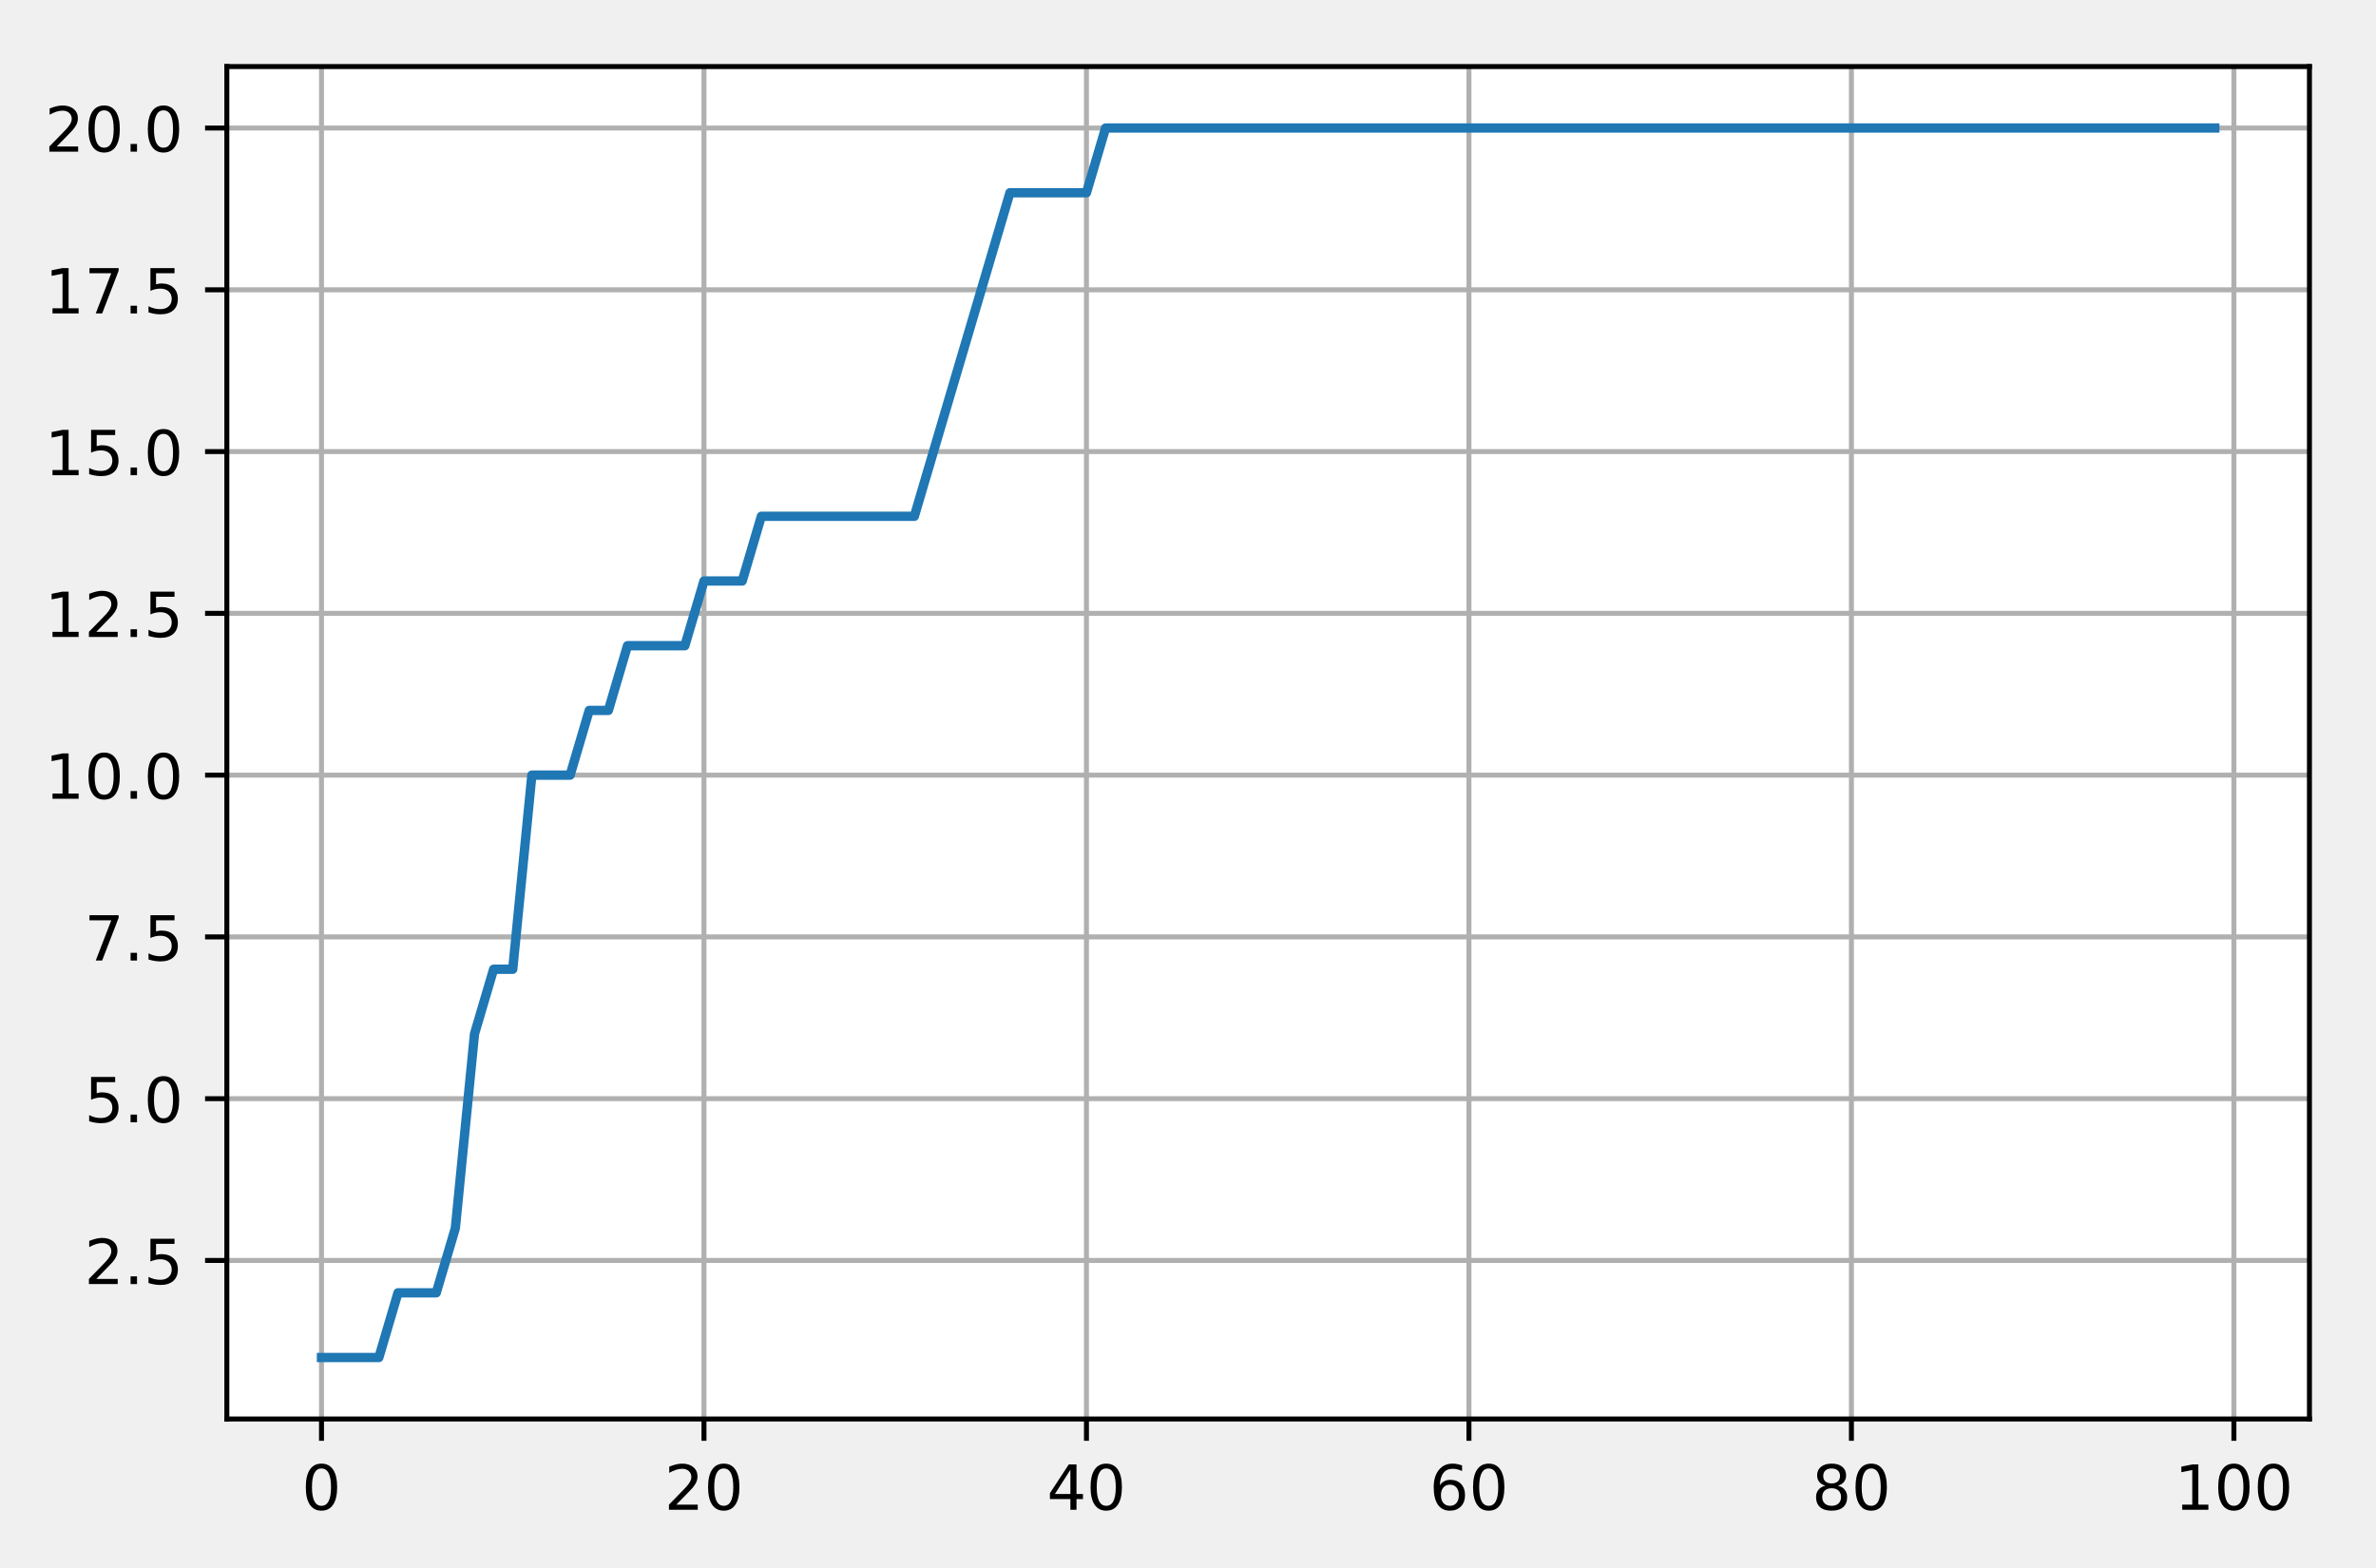
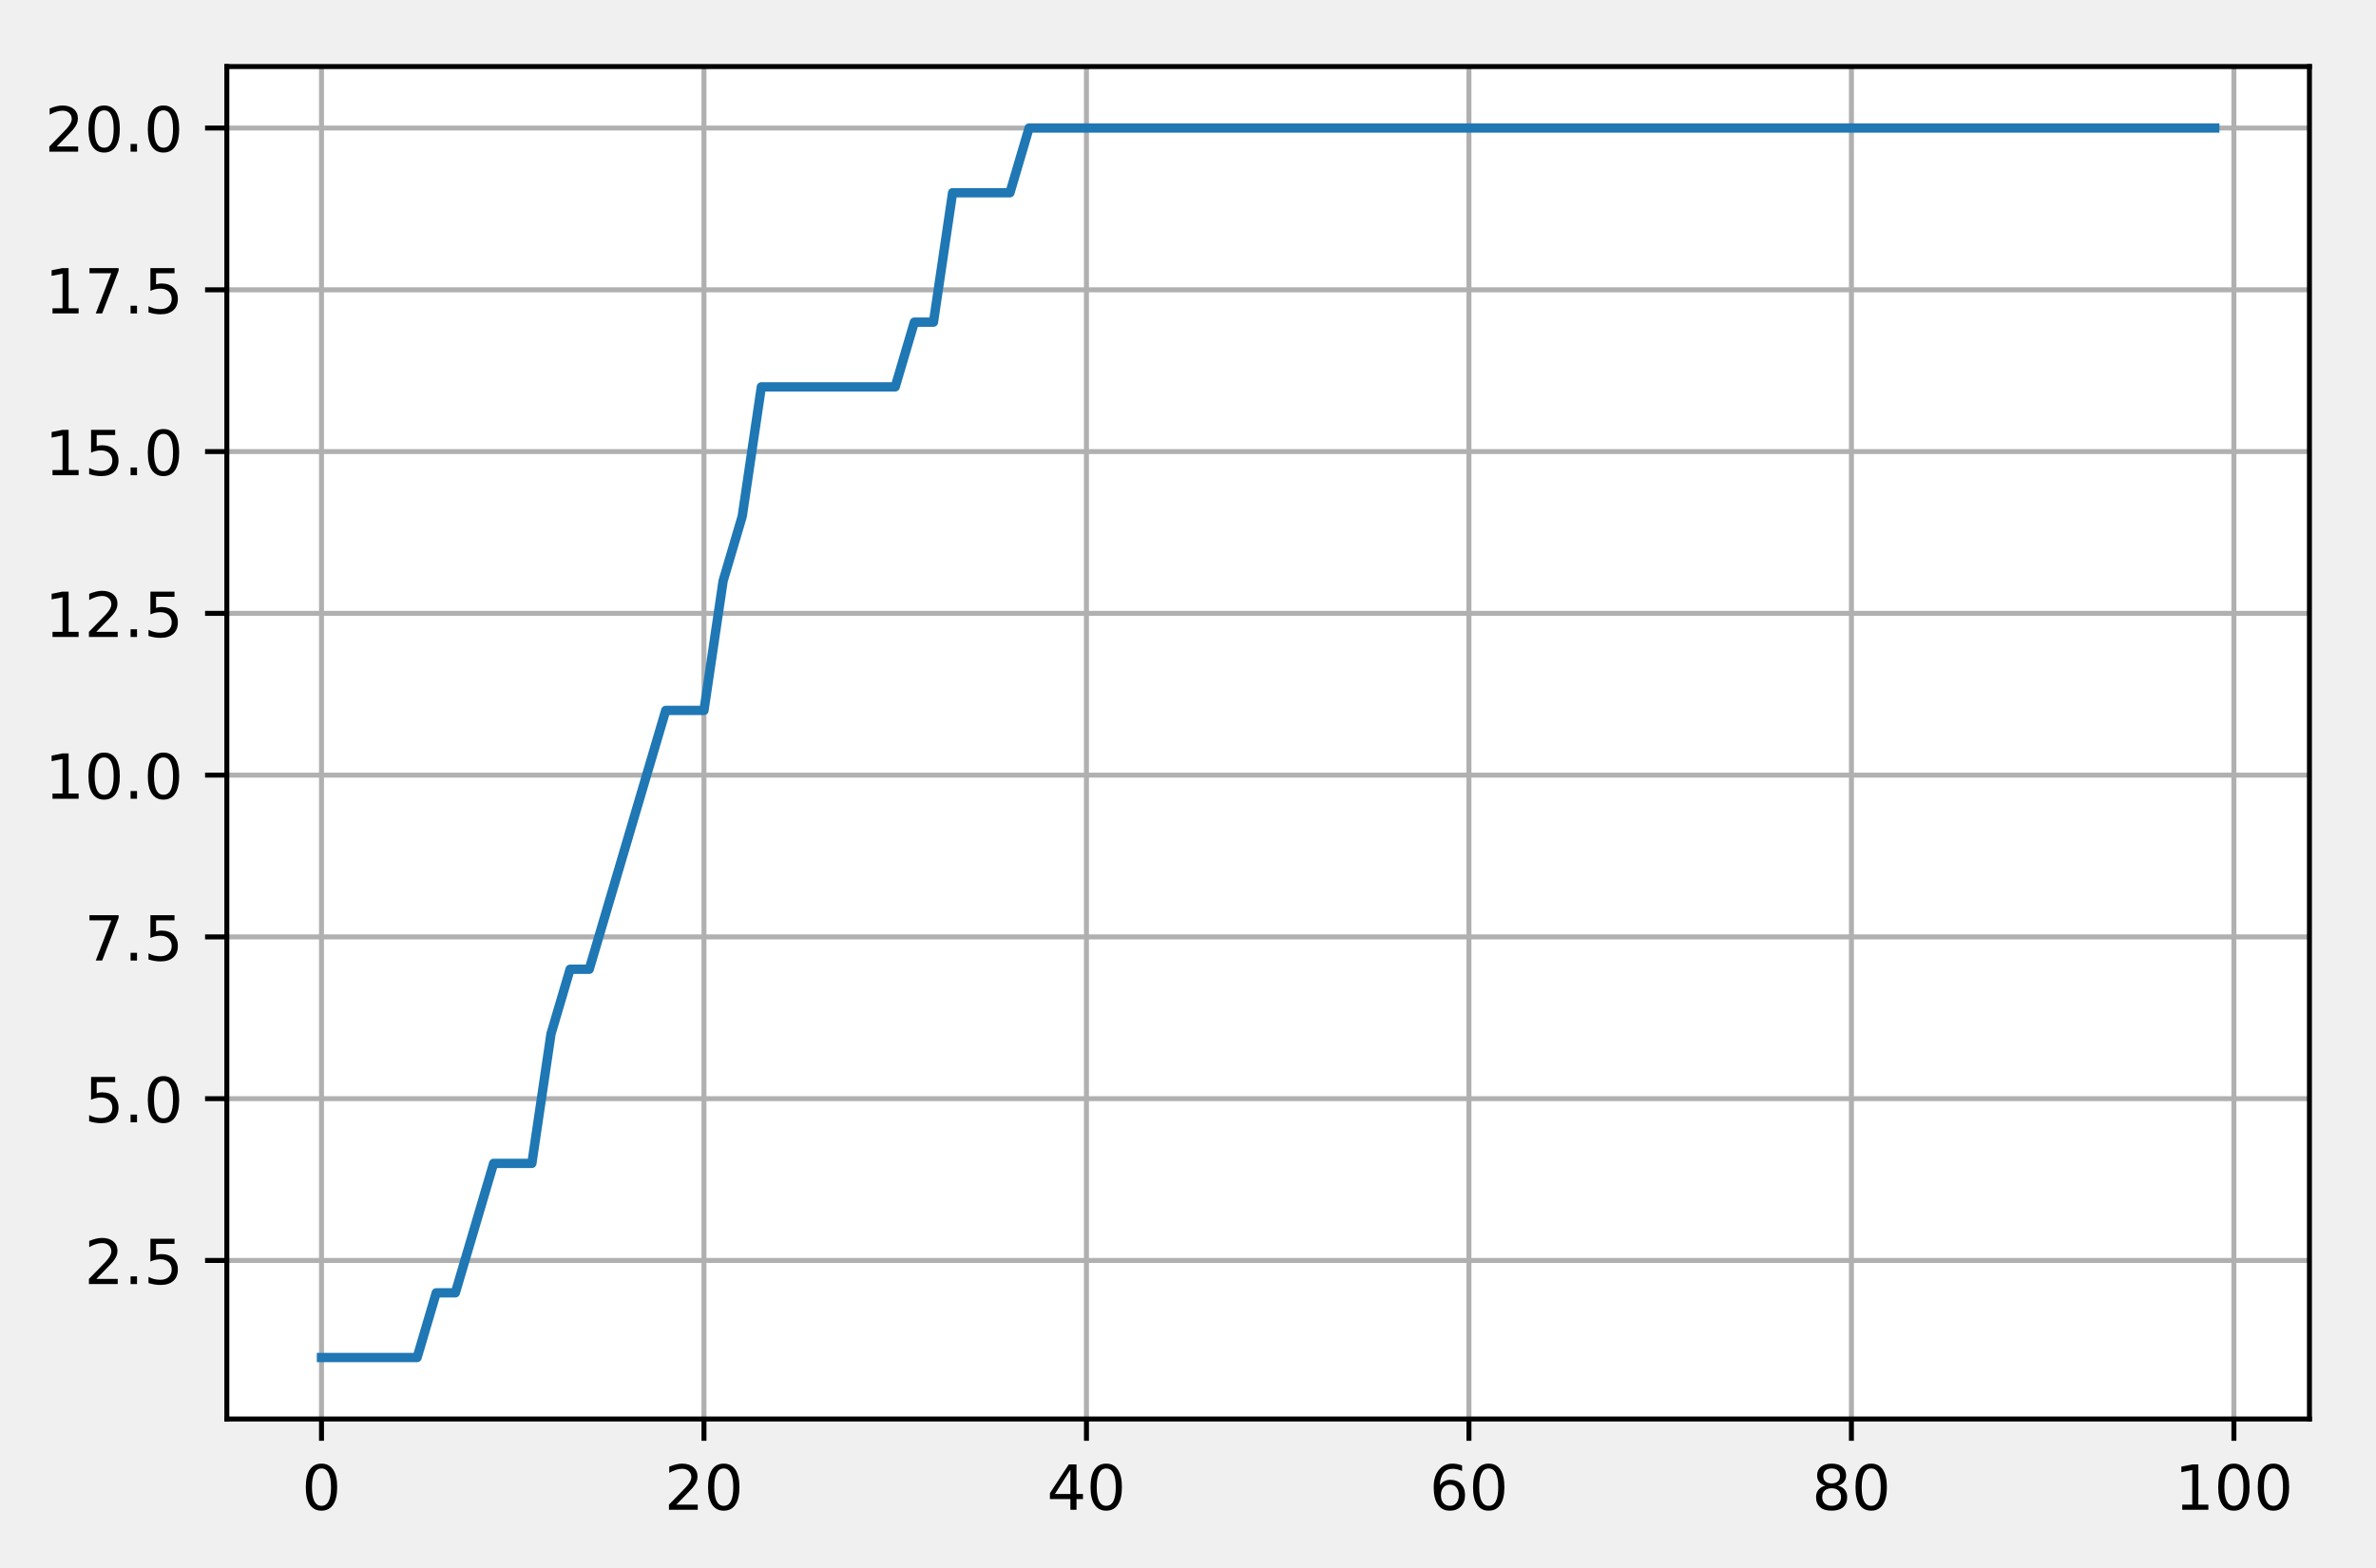
<svg xmlns="http://www.w3.org/2000/svg" xmlns:xlink="http://www.w3.org/1999/xlink" height="252.018pt" version="1.1" viewBox="0 0 381.966 252.018" width="381.966pt">
  <defs>
    <style type="text/css">
*{stroke-linecap:butt;stroke-linejoin:round;}
  </style>
  </defs>
  <g id="figure_1">
    <g id="patch_1">
      <path d="M 0 252.018  L 381.966 252.018  L 381.966 0  L 0 0  z " style="fill:none;" />
    </g>
    <g id="axes_1">
      <g id="patch_2">
        <path d="M 36.466 228.14  L 371.266 228.14  L 371.266 10.7  L 36.466 10.7  z " style="fill:#ffffff;" />
      </g>
      <g id="matplotlib.axis_1">
        <g id="xtick_1">
          <g id="line2d_1">
-             <path clip-path="url(#pbc7c49bc7b)" d="M 51.684 228.14  L 51.684 10.7  " style="fill:none;stroke:#b0b0b0;stroke-linecap:square;stroke-width:0.8;" />
+             <path clip-path="url(#pc094fc71ae)" d="M 51.684 228.14  L 51.684 10.7  " style="fill:none;stroke:#b0b0b0;stroke-linecap:square;stroke-width:0.8;" />
          </g>
          <g id="line2d_2">
            <defs>
-               <path d="M 0 0  L 0 3.5  " id="m77d9285af8" style="stroke:#000000;stroke-width:0.8;" />
-             </defs>
-             <g>
-               <use style="stroke:#000000;stroke-width:0.8;" x="51.684" xlink:href="#m77d9285af8" y="228.14" />
+               <path d="M 0 0  L 0 3.5  " id="m4b24be9d4d" style="stroke:#000000;stroke-width:0.8;" />
+             </defs>
+             <g>
+               <use style="stroke:#000000;stroke-width:0.8;" x="51.684" xlink:href="#m4b24be9d4d" y="228.14" />
            </g>
          </g>
          <g id="text_1">
            <defs>
-               <path d="M 31.781 66.406  Q 24.172 66.406 20.328 58.906  Q 16.5 51.422 16.5 36.375  Q 16.5 21.391 20.328 13.891  Q 24.172 6.391 31.781 6.391  Q 39.453 6.391 43.281 13.891  Q 47.125 21.391 47.125 36.375  Q 47.125 51.422 43.281 58.906  Q 39.453 66.406 31.781 66.406  z M 31.781 74.219  Q 44.047 74.219 50.516 64.516  Q 56.984 54.828 56.984 36.375  Q 56.984 17.969 50.516 8.266  Q 44.047 -1.422 31.781 -1.422  Q 19.531 -1.422 13.062 8.266  Q 6.594 17.969 6.594 36.375  Q 6.594 54.828 13.062 64.516  Q 19.531 74.219 31.781 74.219  z " id="DejaVuSans-48" />
+               <path d="M 31.781 66.406  Q 24.172 66.406 20.328 58.906  Q 16.5 51.422 16.5 36.375  Q 16.5 21.391 20.328 13.891  Q 24.172 6.391 31.781 6.391  Q 39.453 6.391 43.281 13.891  Q 47.125 21.391 47.125 36.375  Q 47.125 51.422 43.281 58.906  Q 39.453 66.406 31.781 66.406  z M 31.781 74.219  Q 44.047 74.219 50.516 64.516  Q 56.984 54.828 56.984 36.375  Q 56.984 17.969 50.516 8.266  Q 44.047 -1.422 31.781 -1.422  Q 19.531 -1.422 13.062 8.266  Q 6.594 17.969 6.594 36.375  Q 6.594 54.828 13.062 64.516  Q 19.531 74.219 31.781 74.219  z " id="DejaVuSans-30" />
            </defs>
            <g transform="translate(48.50256 242.7384)scale(0.1 -0.1)">
-               <use xlink:href="#DejaVuSans-48" />
+               <use xlink:href="#DejaVuSans-30" />
            </g>
          </g>
        </g>
        <g id="xtick_2">
          <g id="line2d_3">
-             <path clip-path="url(#pbc7c49bc7b)" d="M 113.171 228.14  L 113.171 10.7  " style="fill:none;stroke:#b0b0b0;stroke-linecap:square;stroke-width:0.8;" />
+             <path clip-path="url(#pc094fc71ae)" d="M 113.171 228.14  L 113.171 10.7  " style="fill:none;stroke:#b0b0b0;stroke-linecap:square;stroke-width:0.8;" />
          </g>
          <g id="line2d_4">
            <g>
-               <use style="stroke:#000000;stroke-width:0.8;" x="113.171" xlink:href="#m77d9285af8" y="228.14" />
+               <use style="stroke:#000000;stroke-width:0.8;" x="113.171" xlink:href="#m4b24be9d4d" y="228.14" />
            </g>
          </g>
          <g id="text_2">
            <defs>
-               <path d="M 19.188 8.297  L 53.609 8.297  L 53.609 0  L 7.328 0  L 7.328 8.297  Q 12.938 14.109 22.625 23.891  Q 32.328 33.688 34.812 36.531  Q 39.547 41.844 41.422 45.531  Q 43.312 49.219 43.312 52.781  Q 43.312 58.594 39.234 62.25  Q 35.156 65.922 28.609 65.922  Q 23.969 65.922 18.812 64.312  Q 13.672 62.703 7.812 59.422  L 7.812 69.391  Q 13.766 71.781 18.938 73  Q 24.125 74.219 28.422 74.219  Q 39.75 74.219 46.484 68.547  Q 53.219 62.891 53.219 53.422  Q 53.219 48.922 51.531 44.891  Q 49.859 40.875 45.406 35.406  Q 44.188 33.984 37.641 27.219  Q 31.109 20.453 19.188 8.297  z " id="DejaVuSans-50" />
+               <path d="M 19.188 8.297  L 53.609 8.297  L 53.609 0  L 7.328 0  L 7.328 8.297  Q 12.938 14.109 22.625 23.891  Q 32.328 33.688 34.812 36.531  Q 39.547 41.844 41.422 45.531  Q 43.312 49.219 43.312 52.781  Q 43.312 58.594 39.234 62.25  Q 35.156 65.922 28.609 65.922  Q 23.969 65.922 18.812 64.312  Q 13.672 62.703 7.812 59.422  L 7.812 69.391  Q 13.766 71.781 18.938 73  Q 24.125 74.219 28.422 74.219  Q 39.75 74.219 46.484 68.547  Q 53.219 62.891 53.219 53.422  Q 53.219 48.922 51.531 44.891  Q 49.859 40.875 45.406 35.406  Q 44.188 33.984 37.641 27.219  Q 31.109 20.453 19.188 8.297  z " id="DejaVuSans-32" />
            </defs>
            <g transform="translate(106.8089 242.7384)scale(0.1 -0.1)">
-               <use xlink:href="#DejaVuSans-50" />
-               <use x="63.623" xlink:href="#DejaVuSans-48" />
+               <use xlink:href="#DejaVuSans-32" />
+               <use x="63.623" xlink:href="#DejaVuSans-30" />
            </g>
          </g>
        </g>
        <g id="xtick_3">
          <g id="line2d_5">
-             <path clip-path="url(#pbc7c49bc7b)" d="M 174.659 228.14  L 174.659 10.7  " style="fill:none;stroke:#b0b0b0;stroke-linecap:square;stroke-width:0.8;" />
+             <path clip-path="url(#pc094fc71ae)" d="M 174.659 228.14  L 174.659 10.7  " style="fill:none;stroke:#b0b0b0;stroke-linecap:square;stroke-width:0.8;" />
          </g>
          <g id="line2d_6">
            <g>
-               <use style="stroke:#000000;stroke-width:0.8;" x="174.659" xlink:href="#m77d9285af8" y="228.14" />
+               <use style="stroke:#000000;stroke-width:0.8;" x="174.659" xlink:href="#m4b24be9d4d" y="228.14" />
            </g>
          </g>
          <g id="text_3">
            <defs>
-               <path d="M 37.797 64.312  L 12.891 25.391  L 37.797 25.391  z M 35.203 72.906  L 47.609 72.906  L 47.609 25.391  L 58.016 25.391  L 58.016 17.188  L 47.609 17.188  L 47.609 0  L 37.797 0  L 37.797 17.188  L 4.891 17.188  L 4.891 26.703  z " id="DejaVuSans-52" />
+               <path d="M 37.797 64.312  L 12.891 25.391  L 37.797 25.391  z M 35.203 72.906  L 47.609 72.906  L 47.609 25.391  L 58.016 25.391  L 58.016 17.188  L 47.609 17.188  L 47.609 0  L 37.797 0  L 37.797 17.188  L 4.891 17.188  L 4.891 26.703  z " id="DejaVuSans-34" />
            </defs>
            <g transform="translate(168.2965 242.7384)scale(0.1 -0.1)">
-               <use xlink:href="#DejaVuSans-52" />
-               <use x="63.623" xlink:href="#DejaVuSans-48" />
+               <use xlink:href="#DejaVuSans-34" />
+               <use x="63.623" xlink:href="#DejaVuSans-30" />
            </g>
          </g>
        </g>
        <g id="xtick_4">
          <g id="line2d_7">
-             <path clip-path="url(#pbc7c49bc7b)" d="M 236.147 228.14  L 236.147 10.7  " style="fill:none;stroke:#b0b0b0;stroke-linecap:square;stroke-width:0.8;" />
+             <path clip-path="url(#pc094fc71ae)" d="M 236.147 228.14  L 236.147 10.7  " style="fill:none;stroke:#b0b0b0;stroke-linecap:square;stroke-width:0.8;" />
          </g>
          <g id="line2d_8">
            <g>
-               <use style="stroke:#000000;stroke-width:0.8;" x="236.147" xlink:href="#m77d9285af8" y="228.14" />
+               <use style="stroke:#000000;stroke-width:0.8;" x="236.147" xlink:href="#m4b24be9d4d" y="228.14" />
            </g>
          </g>
          <g id="text_4">
            <defs>
-               <path d="M 33.016 40.375  Q 26.375 40.375 22.484 35.828  Q 18.609 31.297 18.609 23.391  Q 18.609 15.531 22.484 10.953  Q 26.375 6.391 33.016 6.391  Q 39.656 6.391 43.531 10.953  Q 47.406 15.531 47.406 23.391  Q 47.406 31.297 43.531 35.828  Q 39.656 40.375 33.016 40.375  z M 52.594 71.297  L 52.594 62.312  Q 48.875 64.062 45.094 64.984  Q 41.312 65.922 37.594 65.922  Q 27.828 65.922 22.672 59.328  Q 17.531 52.734 16.797 39.406  Q 19.672 43.656 24.016 45.922  Q 28.375 48.188 33.594 48.188  Q 44.578 48.188 50.953 41.516  Q 57.328 34.859 57.328 23.391  Q 57.328 12.156 50.688 5.359  Q 44.047 -1.422 33.016 -1.422  Q 20.359 -1.422 13.672 8.266  Q 6.984 17.969 6.984 36.375  Q 6.984 53.656 15.188 63.938  Q 23.391 74.219 37.203 74.219  Q 40.922 74.219 44.703 73.484  Q 48.484 72.75 52.594 71.297  z " id="DejaVuSans-54" />
+               <path d="M 33.016 40.375  Q 26.375 40.375 22.484 35.828  Q 18.609 31.297 18.609 23.391  Q 18.609 15.531 22.484 10.953  Q 26.375 6.391 33.016 6.391  Q 39.656 6.391 43.531 10.953  Q 47.406 15.531 47.406 23.391  Q 47.406 31.297 43.531 35.828  Q 39.656 40.375 33.016 40.375  z M 52.594 71.297  L 52.594 62.312  Q 48.875 64.062 45.094 64.984  Q 41.312 65.922 37.594 65.922  Q 27.828 65.922 22.672 59.328  Q 17.531 52.734 16.797 39.406  Q 19.672 43.656 24.016 45.922  Q 28.375 48.188 33.594 48.188  Q 44.578 48.188 50.953 41.516  Q 57.328 34.859 57.328 23.391  Q 57.328 12.156 50.688 5.359  Q 44.047 -1.422 33.016 -1.422  Q 20.359 -1.422 13.672 8.266  Q 6.984 17.969 6.984 36.375  Q 6.984 53.656 15.188 63.938  Q 23.391 74.219 37.203 74.219  Q 40.922 74.219 44.703 73.484  Q 48.484 72.75 52.594 71.297  z " id="DejaVuSans-36" />
            </defs>
            <g transform="translate(229.7841 242.7384)scale(0.1 -0.1)">
-               <use xlink:href="#DejaVuSans-54" />
-               <use x="63.623" xlink:href="#DejaVuSans-48" />
+               <use xlink:href="#DejaVuSans-36" />
+               <use x="63.623" xlink:href="#DejaVuSans-30" />
            </g>
          </g>
        </g>
        <g id="xtick_5">
          <g id="line2d_9">
-             <path clip-path="url(#pbc7c49bc7b)" d="M 297.634 228.14  L 297.634 10.7  " style="fill:none;stroke:#b0b0b0;stroke-linecap:square;stroke-width:0.8;" />
+             <path clip-path="url(#pc094fc71ae)" d="M 297.634 228.14  L 297.634 10.7  " style="fill:none;stroke:#b0b0b0;stroke-linecap:square;stroke-width:0.8;" />
          </g>
          <g id="line2d_10">
            <g>
-               <use style="stroke:#000000;stroke-width:0.8;" x="297.634" xlink:href="#m77d9285af8" y="228.14" />
+               <use style="stroke:#000000;stroke-width:0.8;" x="297.634" xlink:href="#m4b24be9d4d" y="228.14" />
            </g>
          </g>
          <g id="text_5">
            <defs>
-               <path d="M 31.781 34.625  Q 24.75 34.625 20.719 30.859  Q 16.703 27.094 16.703 20.516  Q 16.703 13.922 20.719 10.156  Q 24.75 6.391 31.781 6.391  Q 38.812 6.391 42.859 10.172  Q 46.922 13.969 46.922 20.516  Q 46.922 27.094 42.891 30.859  Q 38.875 34.625 31.781 34.625  z M 21.922 38.812  Q 15.578 40.375 12.031 44.719  Q 8.5 49.078 8.5 55.328  Q 8.5 64.062 14.719 69.141  Q 20.953 74.219 31.781 74.219  Q 42.672 74.219 48.875 69.141  Q 55.078 64.062 55.078 55.328  Q 55.078 49.078 51.531 44.719  Q 48 40.375 41.703 38.812  Q 48.828 37.156 52.797 32.312  Q 56.781 27.484 56.781 20.516  Q 56.781 9.906 50.312 4.234  Q 43.844 -1.422 31.781 -1.422  Q 19.734 -1.422 13.25 4.234  Q 6.781 9.906 6.781 20.516  Q 6.781 27.484 10.781 32.312  Q 14.797 37.156 21.922 38.812  z M 18.312 54.391  Q 18.312 48.734 21.844 45.562  Q 25.391 42.391 31.781 42.391  Q 38.141 42.391 41.719 45.562  Q 45.312 48.734 45.312 54.391  Q 45.312 60.062 41.719 63.234  Q 38.141 66.406 31.781 66.406  Q 25.391 66.406 21.844 63.234  Q 18.312 60.062 18.312 54.391  z " id="DejaVuSans-56" />
+               <path d="M 31.781 34.625  Q 24.75 34.625 20.719 30.859  Q 16.703 27.094 16.703 20.516  Q 16.703 13.922 20.719 10.156  Q 24.75 6.391 31.781 6.391  Q 38.812 6.391 42.859 10.172  Q 46.922 13.969 46.922 20.516  Q 46.922 27.094 42.891 30.859  Q 38.875 34.625 31.781 34.625  z M 21.922 38.812  Q 15.578 40.375 12.031 44.719  Q 8.5 49.078 8.5 55.328  Q 8.5 64.062 14.719 69.141  Q 20.953 74.219 31.781 74.219  Q 42.672 74.219 48.875 69.141  Q 55.078 64.062 55.078 55.328  Q 55.078 49.078 51.531 44.719  Q 48 40.375 41.703 38.812  Q 48.828 37.156 52.797 32.312  Q 56.781 27.484 56.781 20.516  Q 56.781 9.906 50.312 4.234  Q 43.844 -1.422 31.781 -1.422  Q 19.734 -1.422 13.25 4.234  Q 6.781 9.906 6.781 20.516  Q 6.781 27.484 10.781 32.312  Q 14.797 37.156 21.922 38.812  z M 18.312 54.391  Q 18.312 48.734 21.844 45.562  Q 25.391 42.391 31.781 42.391  Q 38.141 42.391 41.719 45.562  Q 45.312 48.734 45.312 54.391  Q 45.312 60.062 41.719 63.234  Q 38.141 66.406 31.781 66.406  Q 25.391 66.406 21.844 63.234  Q 18.312 60.062 18.312 54.391  z " id="DejaVuSans-38" />
            </defs>
            <g transform="translate(291.2717 242.7384)scale(0.1 -0.1)">
-               <use xlink:href="#DejaVuSans-56" />
-               <use x="63.623" xlink:href="#DejaVuSans-48" />
+               <use xlink:href="#DejaVuSans-38" />
+               <use x="63.623" xlink:href="#DejaVuSans-30" />
            </g>
          </g>
        </g>
        <g id="xtick_6">
          <g id="line2d_11">
-             <path clip-path="url(#pbc7c49bc7b)" d="M 359.122 228.14  L 359.122 10.7  " style="fill:none;stroke:#b0b0b0;stroke-linecap:square;stroke-width:0.8;" />
+             <path clip-path="url(#pc094fc71ae)" d="M 359.122 228.14  L 359.122 10.7  " style="fill:none;stroke:#b0b0b0;stroke-linecap:square;stroke-width:0.8;" />
          </g>
          <g id="line2d_12">
            <g>
-               <use style="stroke:#000000;stroke-width:0.8;" x="359.122" xlink:href="#m77d9285af8" y="228.14" />
+               <use style="stroke:#000000;stroke-width:0.8;" x="359.122" xlink:href="#m4b24be9d4d" y="228.14" />
            </g>
          </g>
          <g id="text_6">
            <defs>
-               <path d="M 12.406 8.297  L 28.516 8.297  L 28.516 63.922  L 10.984 60.406  L 10.984 69.391  L 28.422 72.906  L 38.281 72.906  L 38.281 8.297  L 54.391 8.297  L 54.391 0  L 12.406 0  z " id="DejaVuSans-49" />
+               <path d="M 12.406 8.297  L 28.516 8.297  L 28.516 63.922  L 10.984 60.406  L 10.984 69.391  L 28.422 72.906  L 38.281 72.906  L 38.281 8.297  L 54.391 8.297  L 54.391 0  L 12.406 0  z " id="DejaVuSans-31" />
            </defs>
            <g transform="translate(349.5781 242.7384)scale(0.1 -0.1)">
-               <use xlink:href="#DejaVuSans-49" />
-               <use x="63.623" xlink:href="#DejaVuSans-48" />
-               <use x="127.246" xlink:href="#DejaVuSans-48" />
+               <use xlink:href="#DejaVuSans-31" />
+               <use x="63.623" xlink:href="#DejaVuSans-30" />
+               <use x="127.246" xlink:href="#DejaVuSans-30" />
            </g>
          </g>
        </g>
      </g>
      <g id="matplotlib.axis_2">
        <g id="ytick_1">
          <g id="line2d_13">
-             <path clip-path="url(#pbc7c49bc7b)" d="M 36.466 202.651  L 371.266 202.651  " style="fill:none;stroke:#b0b0b0;stroke-linecap:square;stroke-width:0.8;" />
+             <path clip-path="url(#pc094fc71ae)" d="M 36.466 202.651  L 371.266 202.651  " style="fill:none;stroke:#b0b0b0;stroke-linecap:square;stroke-width:0.8;" />
          </g>
          <g id="line2d_14">
            <defs>
-               <path d="M 0 0  L -3.5 0  " id="m32e20cef87" style="stroke:#000000;stroke-width:0.8;" />
-             </defs>
-             <g>
-               <use style="stroke:#000000;stroke-width:0.8;" x="36.466" xlink:href="#m32e20cef87" y="202.651" />
+               <path d="M 0 0  L -3.5 0  " id="mf4bdb04020" style="stroke:#000000;stroke-width:0.8;" />
+             </defs>
+             <g>
+               <use style="stroke:#000000;stroke-width:0.8;" x="36.466" xlink:href="#mf4bdb04020" y="202.651" />
            </g>
          </g>
          <g id="text_7">
            <defs>
-               <path d="M 10.688 12.406  L 21 12.406  L 21 0  L 10.688 0  z " id="DejaVuSans-46" />
-               <path d="M 10.797 72.906  L 49.516 72.906  L 49.516 64.594  L 19.828 64.594  L 19.828 46.734  Q 21.969 47.469 24.109 47.828  Q 26.266 48.188 28.422 48.188  Q 40.625 48.188 47.75 41.5  Q 54.891 34.812 54.891 23.391  Q 54.891 11.625 47.562 5.094  Q 40.234 -1.422 26.906 -1.422  Q 22.312 -1.422 17.547 -0.641  Q 12.797 0.141 7.719 1.703  L 7.719 11.625  Q 12.109 9.234 16.797 8.062  Q 21.484 6.891 26.703 6.891  Q 35.156 6.891 40.078 11.328  Q 45.016 15.766 45.016 23.391  Q 45.016 31 40.078 35.438  Q 35.156 39.891 26.703 39.891  Q 22.75 39.891 18.812 39.016  Q 14.891 38.141 10.797 36.281  z " id="DejaVuSans-53" />
+               <path d="M 10.688 12.406  L 21 12.406  L 21 0  L 10.688 0  z " id="DejaVuSans-2e" />
+               <path d="M 10.797 72.906  L 49.516 72.906  L 49.516 64.594  L 19.828 64.594  L 19.828 46.734  Q 21.969 47.469 24.109 47.828  Q 26.266 48.188 28.422 48.188  Q 40.625 48.188 47.75 41.5  Q 54.891 34.812 54.891 23.391  Q 54.891 11.625 47.562 5.094  Q 40.234 -1.422 26.906 -1.422  Q 22.312 -1.422 17.547 -0.641  Q 12.797 0.141 7.719 1.703  L 7.719 11.625  Q 12.109 9.234 16.797 8.062  Q 21.484 6.891 26.703 6.891  Q 35.156 6.891 40.078 11.328  Q 45.016 15.766 45.016 23.391  Q 45.016 31 40.078 35.438  Q 35.156 39.891 26.703 39.891  Q 22.75 39.891 18.812 39.016  Q 14.891 38.141 10.797 36.281  z " id="DejaVuSans-35" />
            </defs>
            <g transform="translate(13.5625 206.4498)scale(0.1 -0.1)">
-               <use xlink:href="#DejaVuSans-50" />
-               <use x="63.623" xlink:href="#DejaVuSans-46" />
-               <use x="95.41" xlink:href="#DejaVuSans-53" />
+               <use xlink:href="#DejaVuSans-32" />
+               <use x="63.623" xlink:href="#DejaVuSans-2e" />
+               <use x="95.41" xlink:href="#DejaVuSans-35" />
            </g>
          </g>
        </g>
        <g id="ytick_2">
          <g id="line2d_15">
-             <path clip-path="url(#pbc7c49bc7b)" d="M 36.466 176.641  L 371.266 176.641  " style="fill:none;stroke:#b0b0b0;stroke-linecap:square;stroke-width:0.8;" />
+             <path clip-path="url(#pc094fc71ae)" d="M 36.466 176.641  L 371.266 176.641  " style="fill:none;stroke:#b0b0b0;stroke-linecap:square;stroke-width:0.8;" />
          </g>
          <g id="line2d_16">
            <g>
-               <use style="stroke:#000000;stroke-width:0.8;" x="36.466" xlink:href="#m32e20cef87" y="176.641" />
+               <use style="stroke:#000000;stroke-width:0.8;" x="36.466" xlink:href="#mf4bdb04020" y="176.641" />
            </g>
          </g>
          <g id="text_8">
            <g transform="translate(13.5625 180.4403)scale(0.1 -0.1)">
-               <use xlink:href="#DejaVuSans-53" />
-               <use x="63.623" xlink:href="#DejaVuSans-46" />
-               <use x="95.41" xlink:href="#DejaVuSans-48" />
+               <use xlink:href="#DejaVuSans-35" />
+               <use x="63.623" xlink:href="#DejaVuSans-2e" />
+               <use x="95.41" xlink:href="#DejaVuSans-30" />
            </g>
          </g>
        </g>
        <g id="ytick_3">
          <g id="line2d_17">
-             <path clip-path="url(#pbc7c49bc7b)" d="M 36.466 150.631  L 371.266 150.631  " style="fill:none;stroke:#b0b0b0;stroke-linecap:square;stroke-width:0.8;" />
+             <path clip-path="url(#pc094fc71ae)" d="M 36.466 150.631  L 371.266 150.631  " style="fill:none;stroke:#b0b0b0;stroke-linecap:square;stroke-width:0.8;" />
          </g>
          <g id="line2d_18">
            <g>
-               <use style="stroke:#000000;stroke-width:0.8;" x="36.466" xlink:href="#m32e20cef87" y="150.631" />
+               <use style="stroke:#000000;stroke-width:0.8;" x="36.466" xlink:href="#mf4bdb04020" y="150.631" />
            </g>
          </g>
          <g id="text_9">
            <defs>
-               <path d="M 8.203 72.906  L 55.078 72.906  L 55.078 68.703  L 28.609 0  L 18.312 0  L 43.219 64.594  L 8.203 64.594  z " id="DejaVuSans-55" />
+               <path d="M 8.203 72.906  L 55.078 72.906  L 55.078 68.703  L 28.609 0  L 18.312 0  L 43.219 64.594  L 8.203 64.594  z " id="DejaVuSans-37" />
            </defs>
            <g transform="translate(13.5625 154.4307)scale(0.1 -0.1)">
-               <use xlink:href="#DejaVuSans-55" />
-               <use x="63.623" xlink:href="#DejaVuSans-46" />
-               <use x="95.41" xlink:href="#DejaVuSans-53" />
+               <use xlink:href="#DejaVuSans-37" />
+               <use x="63.623" xlink:href="#DejaVuSans-2e" />
+               <use x="95.41" xlink:href="#DejaVuSans-35" />
            </g>
          </g>
        </g>
        <g id="ytick_4">
          <g id="line2d_19">
-             <path clip-path="url(#pbc7c49bc7b)" d="M 36.466 124.622  L 371.266 124.622  " style="fill:none;stroke:#b0b0b0;stroke-linecap:square;stroke-width:0.8;" />
+             <path clip-path="url(#pc094fc71ae)" d="M 36.466 124.622  L 371.266 124.622  " style="fill:none;stroke:#b0b0b0;stroke-linecap:square;stroke-width:0.8;" />
          </g>
          <g id="line2d_20">
            <g>
-               <use style="stroke:#000000;stroke-width:0.8;" x="36.466" xlink:href="#m32e20cef87" y="124.622" />
+               <use style="stroke:#000000;stroke-width:0.8;" x="36.466" xlink:href="#mf4bdb04020" y="124.622" />
            </g>
          </g>
          <g id="text_10">
            <g transform="translate(7.2 128.4211)scale(0.1 -0.1)">
-               <use xlink:href="#DejaVuSans-49" />
-               <use x="63.623" xlink:href="#DejaVuSans-48" />
-               <use x="127.246" xlink:href="#DejaVuSans-46" />
-               <use x="159.033" xlink:href="#DejaVuSans-48" />
+               <use xlink:href="#DejaVuSans-31" />
+               <use x="63.623" xlink:href="#DejaVuSans-30" />
+               <use x="127.246" xlink:href="#DejaVuSans-2e" />
+               <use x="159.033" xlink:href="#DejaVuSans-30" />
            </g>
          </g>
        </g>
        <g id="ytick_5">
          <g id="line2d_21">
-             <path clip-path="url(#pbc7c49bc7b)" d="M 36.466 98.612  L 371.266 98.612  " style="fill:none;stroke:#b0b0b0;stroke-linecap:square;stroke-width:0.8;" />
+             <path clip-path="url(#pc094fc71ae)" d="M 36.466 98.612  L 371.266 98.612  " style="fill:none;stroke:#b0b0b0;stroke-linecap:square;stroke-width:0.8;" />
          </g>
          <g id="line2d_22">
            <g>
-               <use style="stroke:#000000;stroke-width:0.8;" x="36.466" xlink:href="#m32e20cef87" y="98.612" />
+               <use style="stroke:#000000;stroke-width:0.8;" x="36.466" xlink:href="#mf4bdb04020" y="98.612" />
            </g>
          </g>
          <g id="text_11">
            <g transform="translate(7.2 102.4116)scale(0.1 -0.1)">
-               <use xlink:href="#DejaVuSans-49" />
-               <use x="63.623" xlink:href="#DejaVuSans-50" />
-               <use x="127.246" xlink:href="#DejaVuSans-46" />
-               <use x="159.033" xlink:href="#DejaVuSans-53" />
+               <use xlink:href="#DejaVuSans-31" />
+               <use x="63.623" xlink:href="#DejaVuSans-32" />
+               <use x="127.246" xlink:href="#DejaVuSans-2e" />
+               <use x="159.033" xlink:href="#DejaVuSans-35" />
            </g>
          </g>
        </g>
        <g id="ytick_6">
          <g id="line2d_23">
-             <path clip-path="url(#pbc7c49bc7b)" d="M 36.466 72.603  L 371.266 72.603  " style="fill:none;stroke:#b0b0b0;stroke-linecap:square;stroke-width:0.8;" />
+             <path clip-path="url(#pc094fc71ae)" d="M 36.466 72.603  L 371.266 72.603  " style="fill:none;stroke:#b0b0b0;stroke-linecap:square;stroke-width:0.8;" />
          </g>
          <g id="line2d_24">
            <g>
-               <use style="stroke:#000000;stroke-width:0.8;" x="36.466" xlink:href="#m32e20cef87" y="72.603" />
+               <use style="stroke:#000000;stroke-width:0.8;" x="36.466" xlink:href="#mf4bdb04020" y="72.603" />
            </g>
          </g>
          <g id="text_12">
            <g transform="translate(7.2 76.40199)scale(0.1 -0.1)">
-               <use xlink:href="#DejaVuSans-49" />
-               <use x="63.623" xlink:href="#DejaVuSans-53" />
-               <use x="127.246" xlink:href="#DejaVuSans-46" />
-               <use x="159.033" xlink:href="#DejaVuSans-48" />
+               <use xlink:href="#DejaVuSans-31" />
+               <use x="63.623" xlink:href="#DejaVuSans-35" />
+               <use x="127.246" xlink:href="#DejaVuSans-2e" />
+               <use x="159.033" xlink:href="#DejaVuSans-30" />
            </g>
          </g>
        </g>
        <g id="ytick_7">
          <g id="line2d_25">
-             <path clip-path="url(#pbc7c49bc7b)" d="M 36.466 46.593  L 371.266 46.593  " style="fill:none;stroke:#b0b0b0;stroke-linecap:square;stroke-width:0.8;" />
+             <path clip-path="url(#pc094fc71ae)" d="M 36.466 46.593  L 371.266 46.593  " style="fill:none;stroke:#b0b0b0;stroke-linecap:square;stroke-width:0.8;" />
          </g>
          <g id="line2d_26">
            <g>
-               <use style="stroke:#000000;stroke-width:0.8;" x="36.466" xlink:href="#m32e20cef87" y="46.593" />
+               <use style="stroke:#000000;stroke-width:0.8;" x="36.466" xlink:href="#mf4bdb04020" y="46.593" />
            </g>
          </g>
          <g id="text_13">
            <g transform="translate(7.2 50.39242)scale(0.1 -0.1)">
-               <use xlink:href="#DejaVuSans-49" />
-               <use x="63.623" xlink:href="#DejaVuSans-55" />
-               <use x="127.246" xlink:href="#DejaVuSans-46" />
-               <use x="159.033" xlink:href="#DejaVuSans-53" />
+               <use xlink:href="#DejaVuSans-31" />
+               <use x="63.623" xlink:href="#DejaVuSans-37" />
+               <use x="127.246" xlink:href="#DejaVuSans-2e" />
+               <use x="159.033" xlink:href="#DejaVuSans-35" />
            </g>
          </g>
        </g>
        <g id="ytick_8">
          <g id="line2d_27">
-             <path clip-path="url(#pbc7c49bc7b)" d="M 36.466 20.584  L 371.266 20.584  " style="fill:none;stroke:#b0b0b0;stroke-linecap:square;stroke-width:0.8;" />
+             <path clip-path="url(#pc094fc71ae)" d="M 36.466 20.584  L 371.266 20.584  " style="fill:none;stroke:#b0b0b0;stroke-linecap:square;stroke-width:0.8;" />
          </g>
          <g id="line2d_28">
            <g>
-               <use style="stroke:#000000;stroke-width:0.8;" x="36.466" xlink:href="#m32e20cef87" y="20.584" />
+               <use style="stroke:#000000;stroke-width:0.8;" x="36.466" xlink:href="#mf4bdb04020" y="20.584" />
            </g>
          </g>
          <g id="text_14">
            <g transform="translate(7.2 24.38285)scale(0.1 -0.1)">
-               <use xlink:href="#DejaVuSans-50" />
-               <use x="63.623" xlink:href="#DejaVuSans-48" />
-               <use x="127.246" xlink:href="#DejaVuSans-46" />
-               <use x="159.033" xlink:href="#DejaVuSans-48" />
+               <use xlink:href="#DejaVuSans-32" />
+               <use x="63.623" xlink:href="#DejaVuSans-30" />
+               <use x="127.246" xlink:href="#DejaVuSans-2e" />
+               <use x="159.033" xlink:href="#DejaVuSans-30" />
            </g>
          </g>
        </g>
      </g>
      <g id="line2d_29">
-         <path clip-path="url(#pbc7c49bc7b)" d="M 51.684 218.256  L 54.758 218.256  L 57.833 218.256  L 60.907 218.256  L 63.981 207.853  L 67.056 207.853  L 70.13 207.853  L 73.204 197.449  L 76.279 166.237  L 79.353 155.833  L 82.428 155.833  L 85.502 124.622  L 88.576 124.622  L 91.651 124.622  L 94.725 114.218  L 97.8 114.218  L 100.874 103.814  L 103.948 103.814  L 107.023 103.814  L 110.097 103.814  L 113.171 93.41  L 116.246 93.41  L 119.32 93.41  L 122.395 83.007  L 125.469 83.007  L 128.543 83.007  L 131.618 83.007  L 134.692 83.007  L 137.766 83.007  L 140.841 83.007  L 143.915 83.007  L 146.99 83.007  L 150.064 72.603  L 153.138 62.199  L 156.213 51.795  L 159.287 41.391  L 162.361 30.987  L 165.436 30.987  L 168.51 30.987  L 171.585 30.987  L 174.659 30.987  L 177.733 20.584  L 180.808 20.584  L 183.882 20.584  L 186.957 20.584  L 190.031 20.584  L 193.105 20.584  L 196.18 20.584  L 199.254 20.584  L 202.328 20.584  L 205.403 20.584  L 208.477 20.584  L 211.552 20.584  L 214.626 20.584  L 217.7 20.584  L 220.775 20.584  L 223.849 20.584  L 226.923 20.584  L 229.998 20.584  L 233.072 20.584  L 236.147 20.584  L 239.221 20.584  L 242.295 20.584  L 245.37 20.584  L 248.444 20.584  L 251.519 20.584  L 254.593 20.584  L 257.667 20.584  L 260.742 20.584  L 263.816 20.584  L 266.89 20.584  L 269.965 20.584  L 273.039 20.584  L 276.114 20.584  L 279.188 20.584  L 282.262 20.584  L 285.337 20.584  L 288.411 20.584  L 291.485 20.584  L 294.56 20.584  L 297.634 20.584  L 300.709 20.584  L 303.783 20.584  L 306.857 20.584  L 309.932 20.584  L 313.006 20.584  L 316.081 20.584  L 319.155 20.584  L 322.229 20.584  L 325.304 20.584  L 328.378 20.584  L 331.452 20.584  L 334.527 20.584  L 337.601 20.584  L 340.676 20.584  L 343.75 20.584  L 346.824 20.584  L 349.899 20.584  L 352.973 20.584  L 356.047 20.584  " style="fill:none;stroke:#1f77b4;stroke-linecap:square;stroke-width:1.5;" />
+         <path clip-path="url(#pc094fc71ae)" d="M 51.684 218.256  L 54.758 218.256  L 57.833 218.256  L 60.907 218.256  L 63.981 218.256  L 67.056 218.256  L 70.13 207.853  L 73.204 207.853  L 76.279 197.449  L 79.353 187.045  L 82.428 187.045  L 85.502 187.045  L 88.576 166.237  L 91.651 155.833  L 94.725 155.833  L 97.8 145.43  L 100.874 135.026  L 103.948 124.622  L 107.023 114.218  L 110.097 114.218  L 113.171 114.218  L 116.246 93.41  L 119.32 83.007  L 122.395 62.199  L 125.469 62.199  L 128.543 62.199  L 131.618 62.199  L 134.692 62.199  L 137.766 62.199  L 140.841 62.199  L 143.915 62.199  L 146.99 51.795  L 150.064 51.795  L 153.138 30.987  L 156.213 30.987  L 159.287 30.987  L 162.361 30.987  L 165.436 20.584  L 168.51 20.584  L 171.585 20.584  L 174.659 20.584  L 177.733 20.584  L 180.808 20.584  L 183.882 20.584  L 186.957 20.584  L 190.031 20.584  L 193.105 20.584  L 196.18 20.584  L 199.254 20.584  L 202.328 20.584  L 205.403 20.584  L 208.477 20.584  L 211.552 20.584  L 214.626 20.584  L 217.7 20.584  L 220.775 20.584  L 223.849 20.584  L 226.923 20.584  L 229.998 20.584  L 233.072 20.584  L 236.147 20.584  L 239.221 20.584  L 242.295 20.584  L 245.37 20.584  L 248.444 20.584  L 251.519 20.584  L 254.593 20.584  L 257.667 20.584  L 260.742 20.584  L 263.816 20.584  L 266.89 20.584  L 269.965 20.584  L 273.039 20.584  L 276.114 20.584  L 279.188 20.584  L 282.262 20.584  L 285.337 20.584  L 288.411 20.584  L 291.485 20.584  L 294.56 20.584  L 297.634 20.584  L 300.709 20.584  L 303.783 20.584  L 306.857 20.584  L 309.932 20.584  L 313.006 20.584  L 316.081 20.584  L 319.155 20.584  L 322.229 20.584  L 325.304 20.584  L 328.378 20.584  L 331.452 20.584  L 334.527 20.584  L 337.601 20.584  L 340.676 20.584  L 343.75 20.584  L 346.824 20.584  L 349.899 20.584  L 352.973 20.584  L 356.047 20.584  " style="fill:none;stroke:#1f77b4;stroke-linecap:square;stroke-width:1.5;" />
      </g>
      <g id="patch_3">
        <path d="M 36.466 228.14  L 36.466 10.7  " style="fill:none;stroke:#000000;stroke-linecap:square;stroke-linejoin:miter;stroke-width:0.8;" />
      </g>
      <g id="patch_4">
        <path d="M 371.266 228.14  L 371.266 10.7  " style="fill:none;stroke:#000000;stroke-linecap:square;stroke-linejoin:miter;stroke-width:0.8;" />
      </g>
      <g id="patch_5">
        <path d="M 36.466 228.14  L 371.266 228.14  " style="fill:none;stroke:#000000;stroke-linecap:square;stroke-linejoin:miter;stroke-width:0.8;" />
      </g>
      <g id="patch_6">
        <path d="M 36.466 10.7  L 371.266 10.7  " style="fill:none;stroke:#000000;stroke-linecap:square;stroke-linejoin:miter;stroke-width:0.8;" />
      </g>
    </g>
  </g>
  <defs>
-     <clipPath id="pbc7c49bc7b">
+     <clipPath id="pc094fc71ae">
      <rect height="217.44" width="334.8" x="36.466" y="10.7" />
    </clipPath>
  </defs>
</svg>
